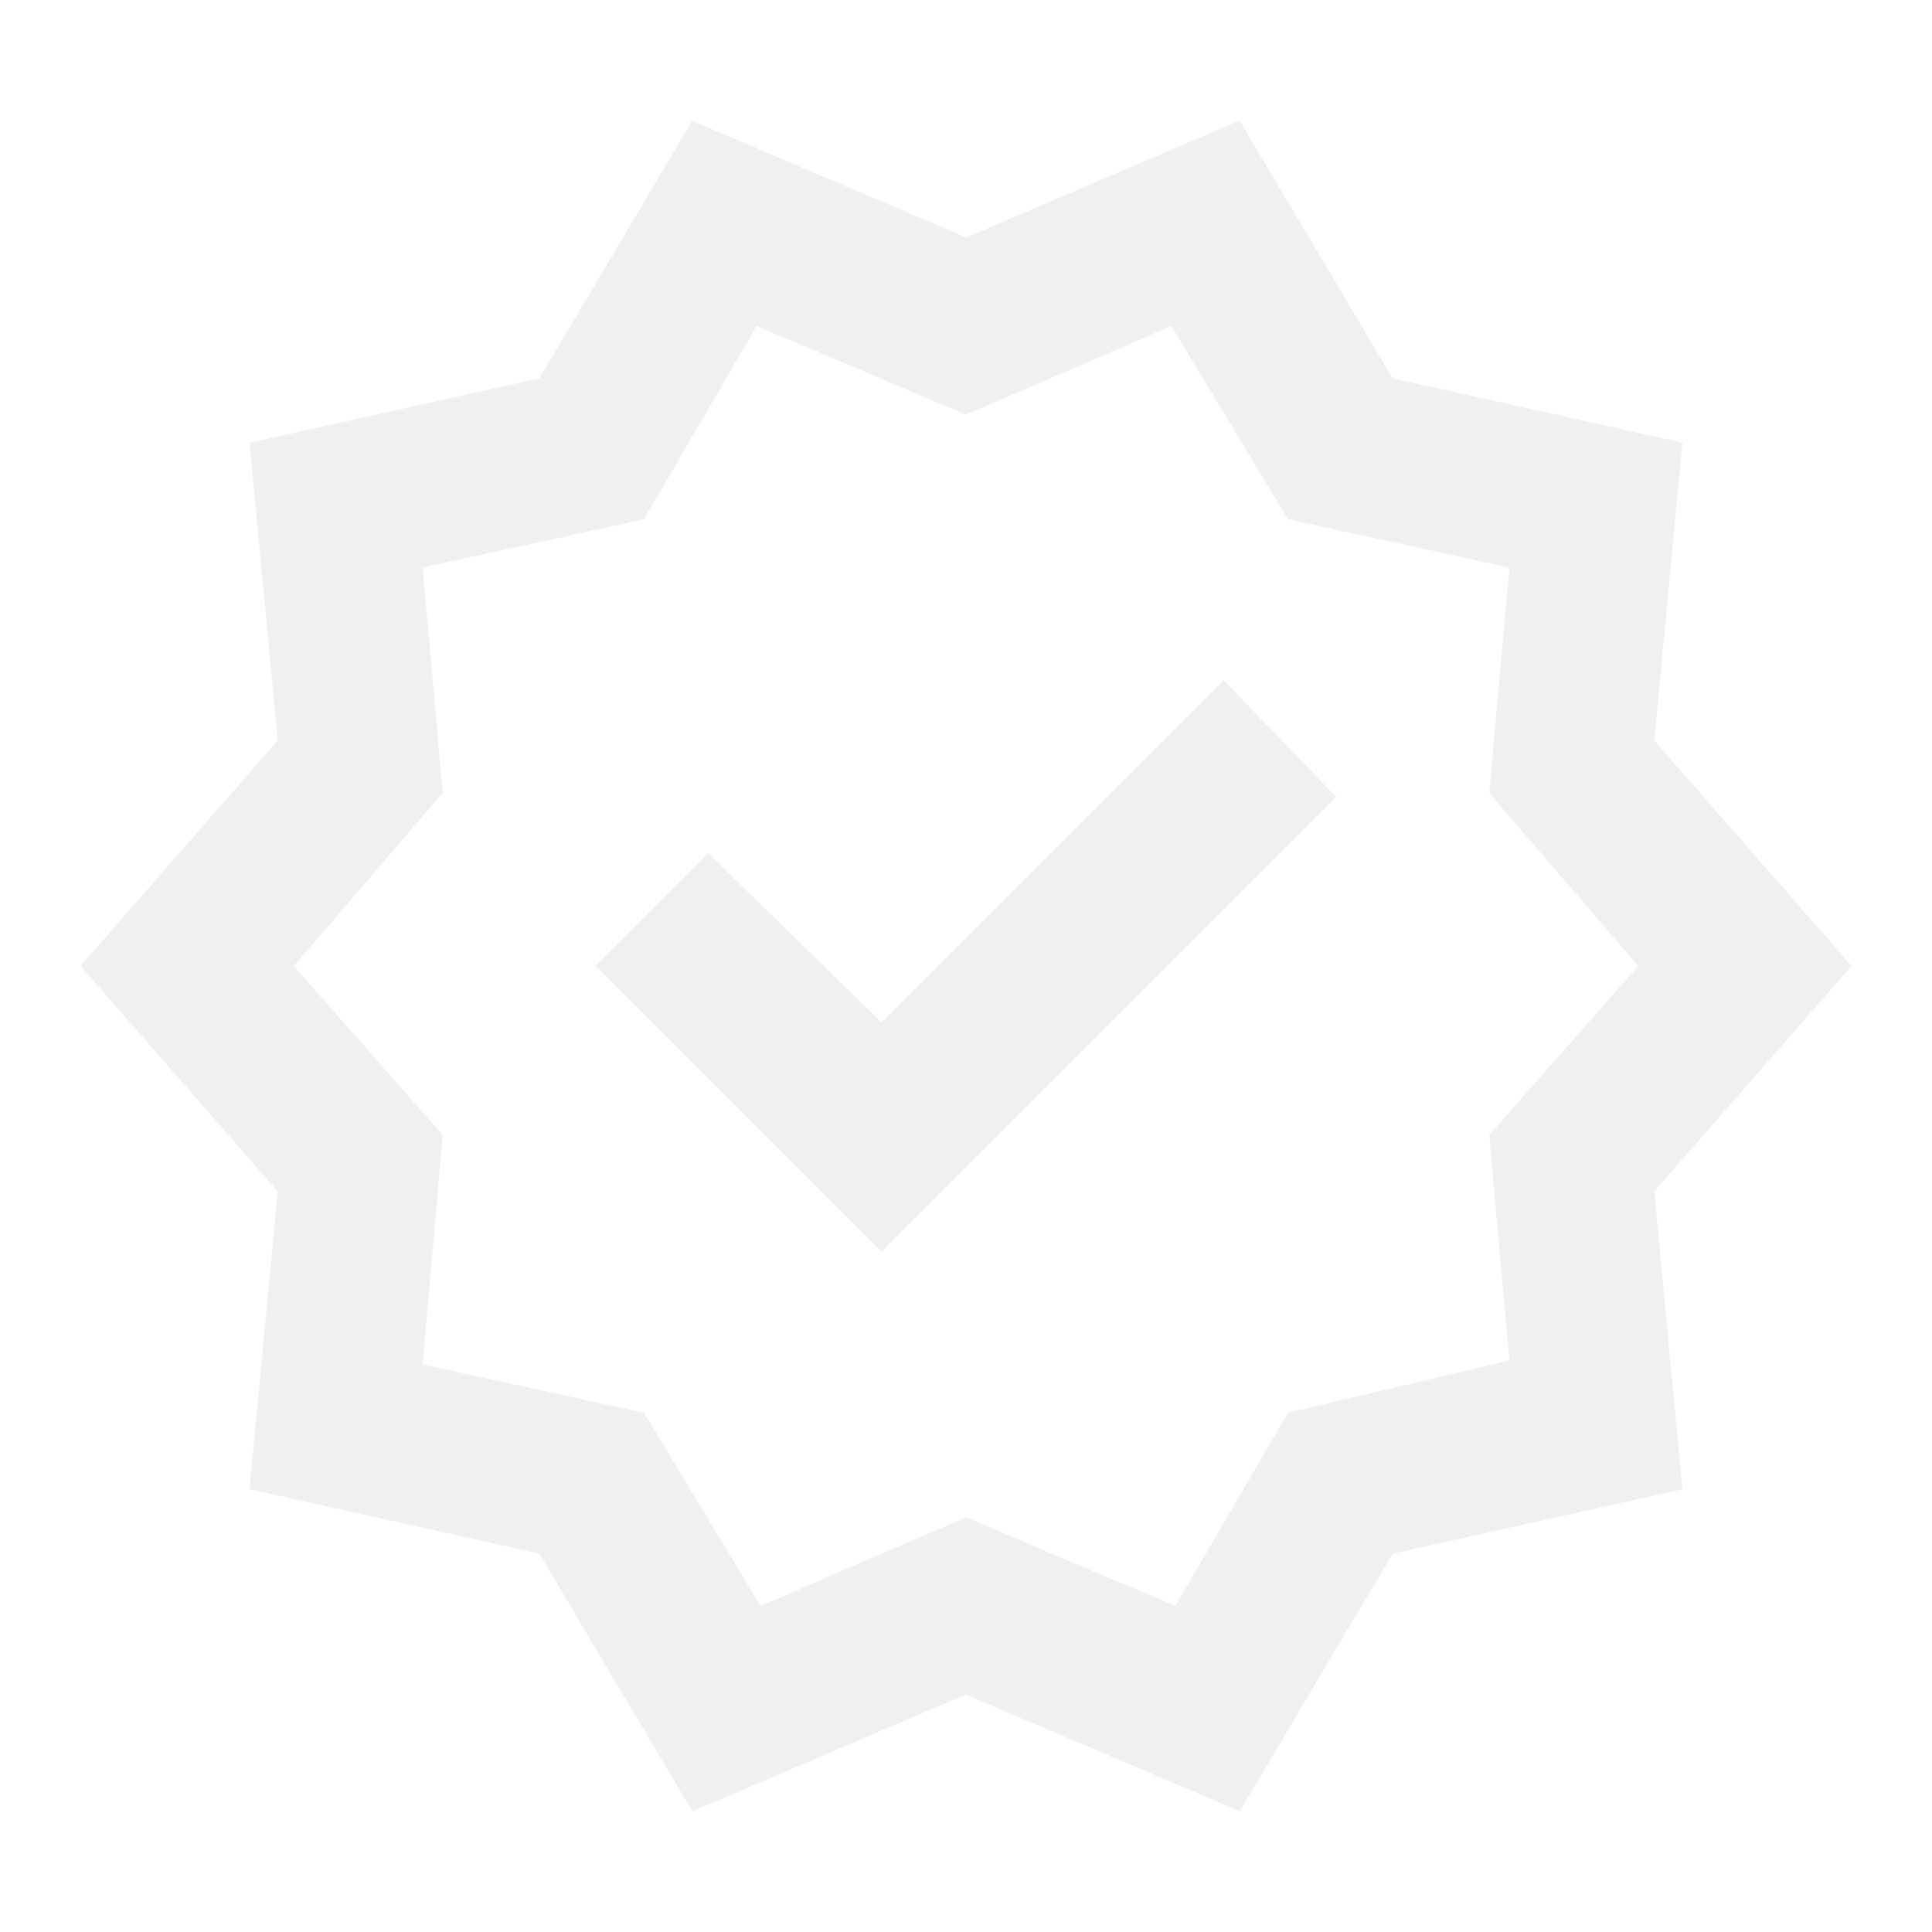
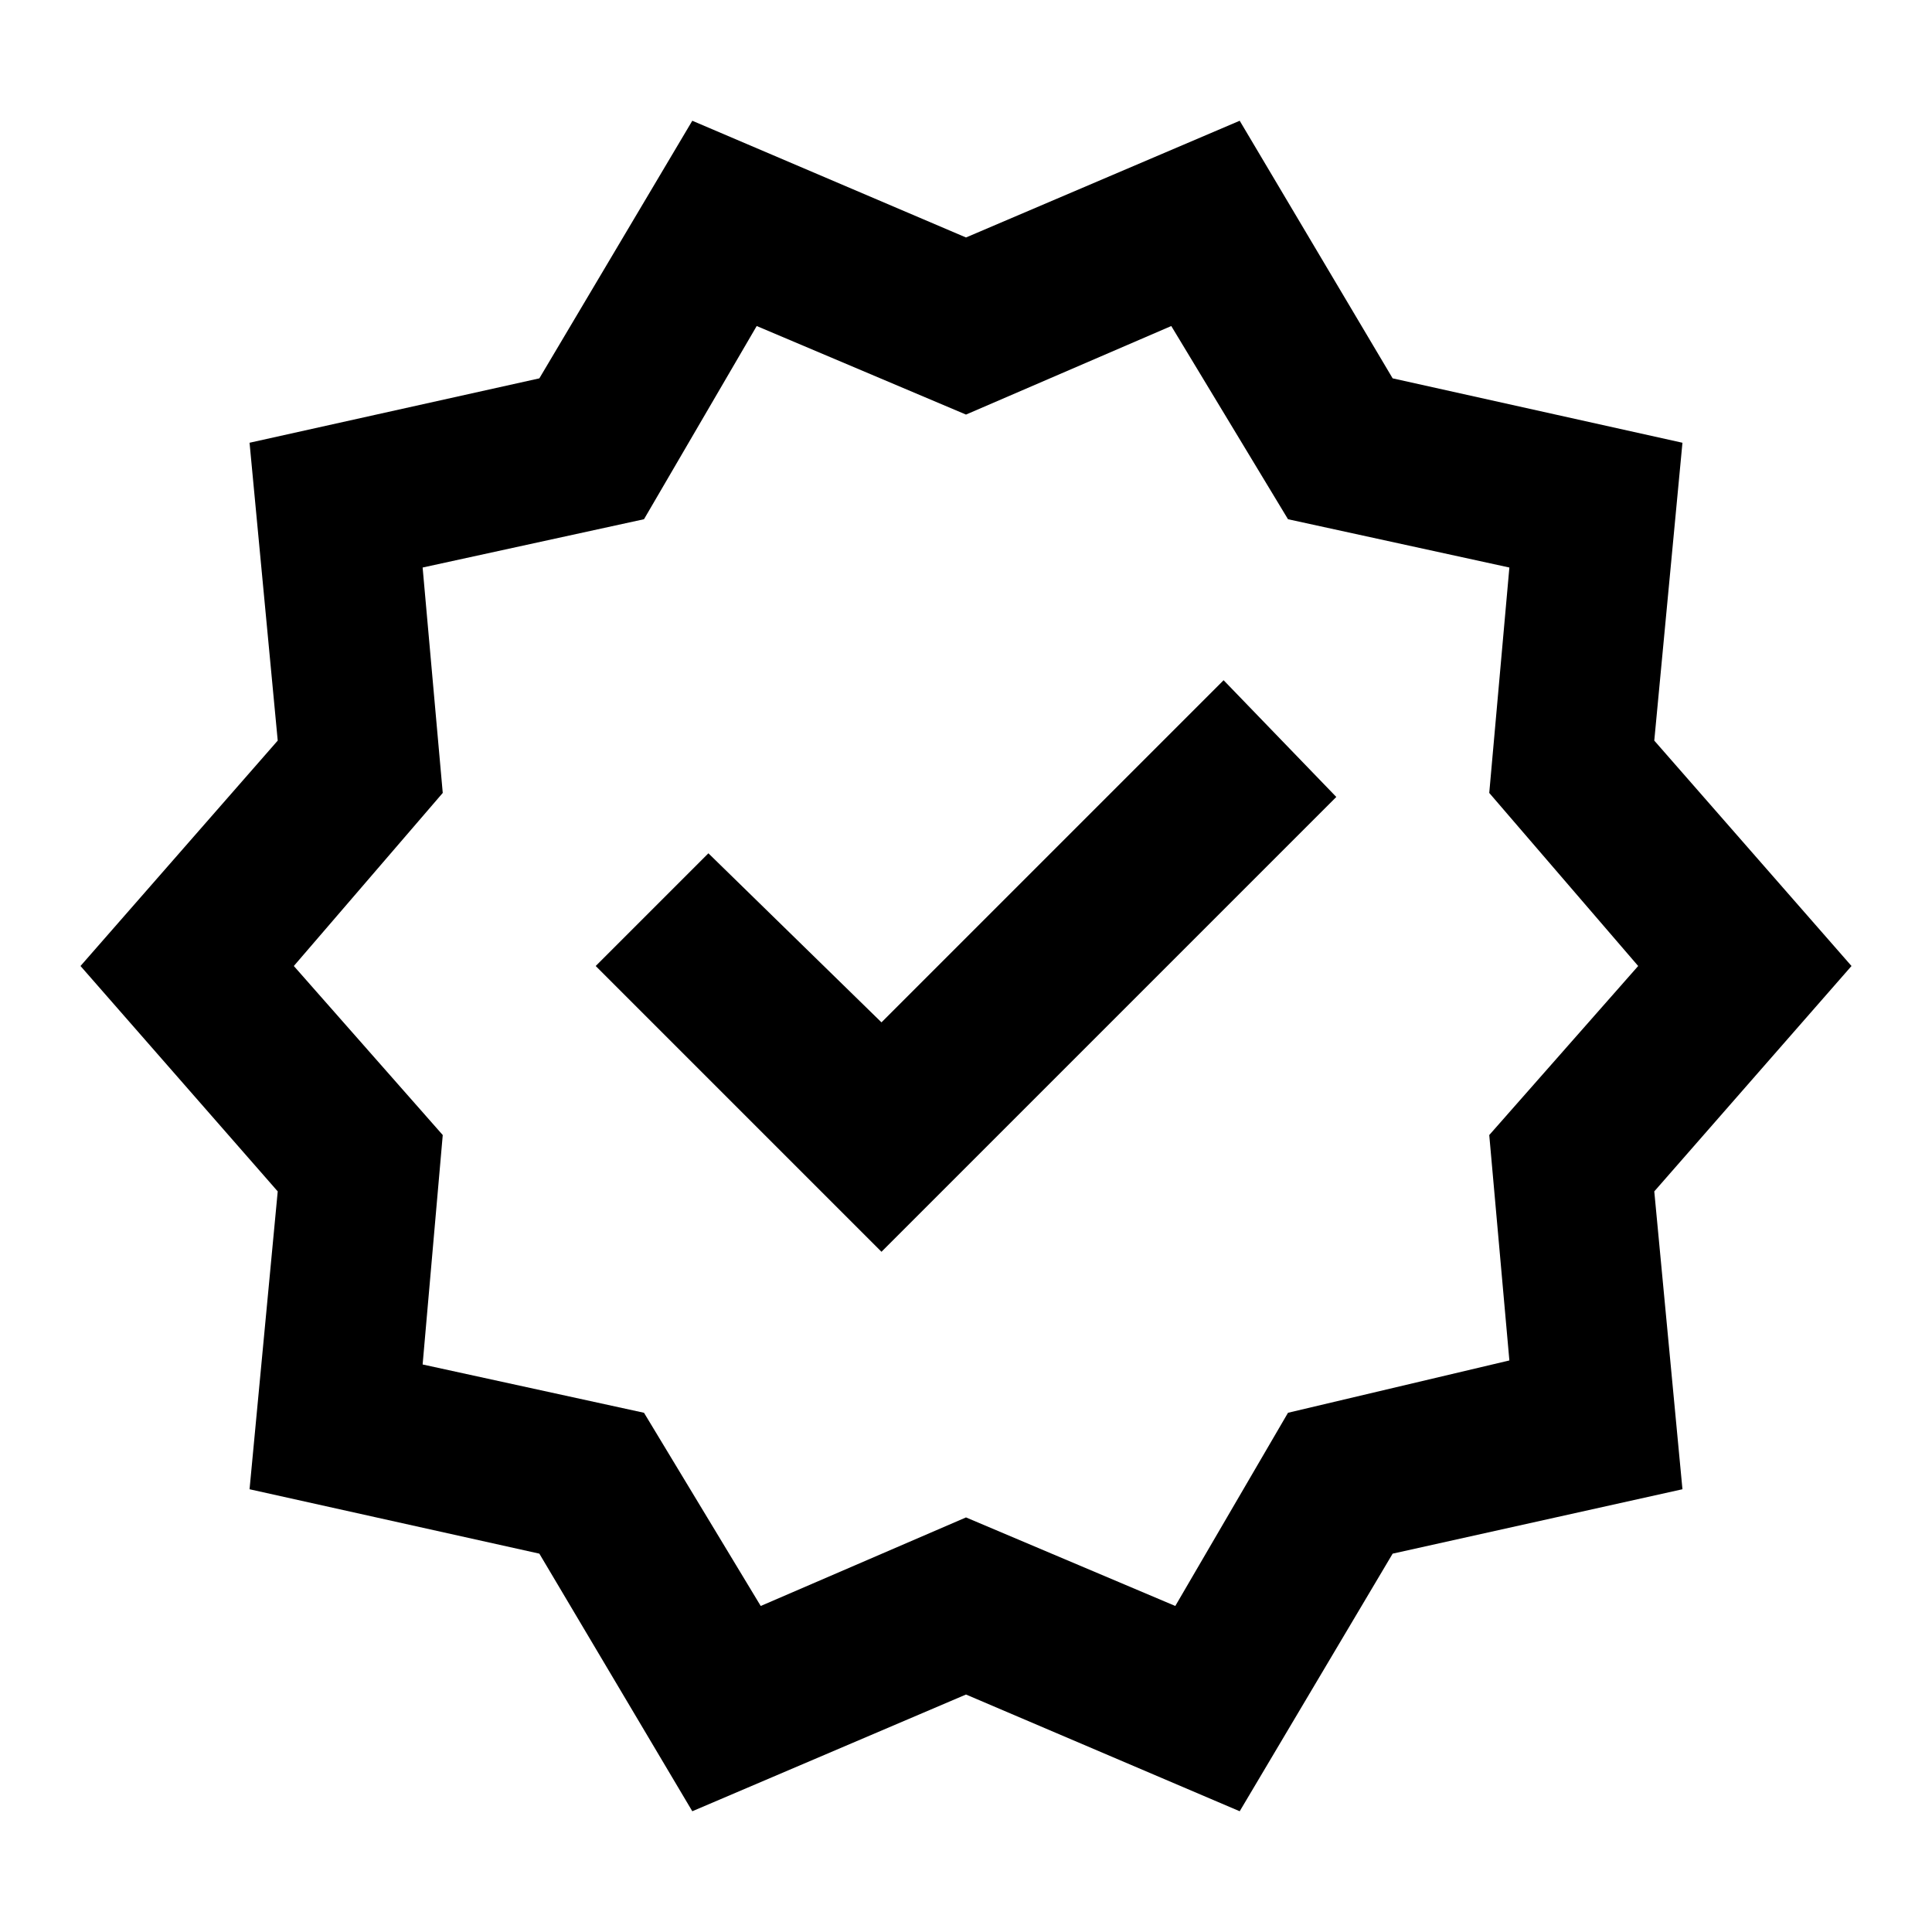
- <svg xmlns="http://www.w3.org/2000/svg" height="24px" viewBox="0 -960 960 960" width="24px" fill="#f0f0f0">
+ <svg xmlns="http://www.w3.org/2000/svg" height="24px" viewBox="0 -960 960 960" width="24px" fill="#00000">
  <path d="m344-60-76-128-144-32 14-148-98-112 98-112-14-148 144-32 76-128 136 58 136-58 76 128 144 32-14 148 98 112-98 112 14 148-144 32-76 128-136-58-136 58Zm34-102 102-44 104 44 56-96 110-26-10-112 74-84-74-86 10-112-110-24-58-96-102 44-104-44-56 96-110 24 10 112-74 86 74 84-10 114 110 24 58 96Zm102-318Zm-42 142 226-226-56-58-170 170-86-84-56 56 142 142Z" />
</svg>
